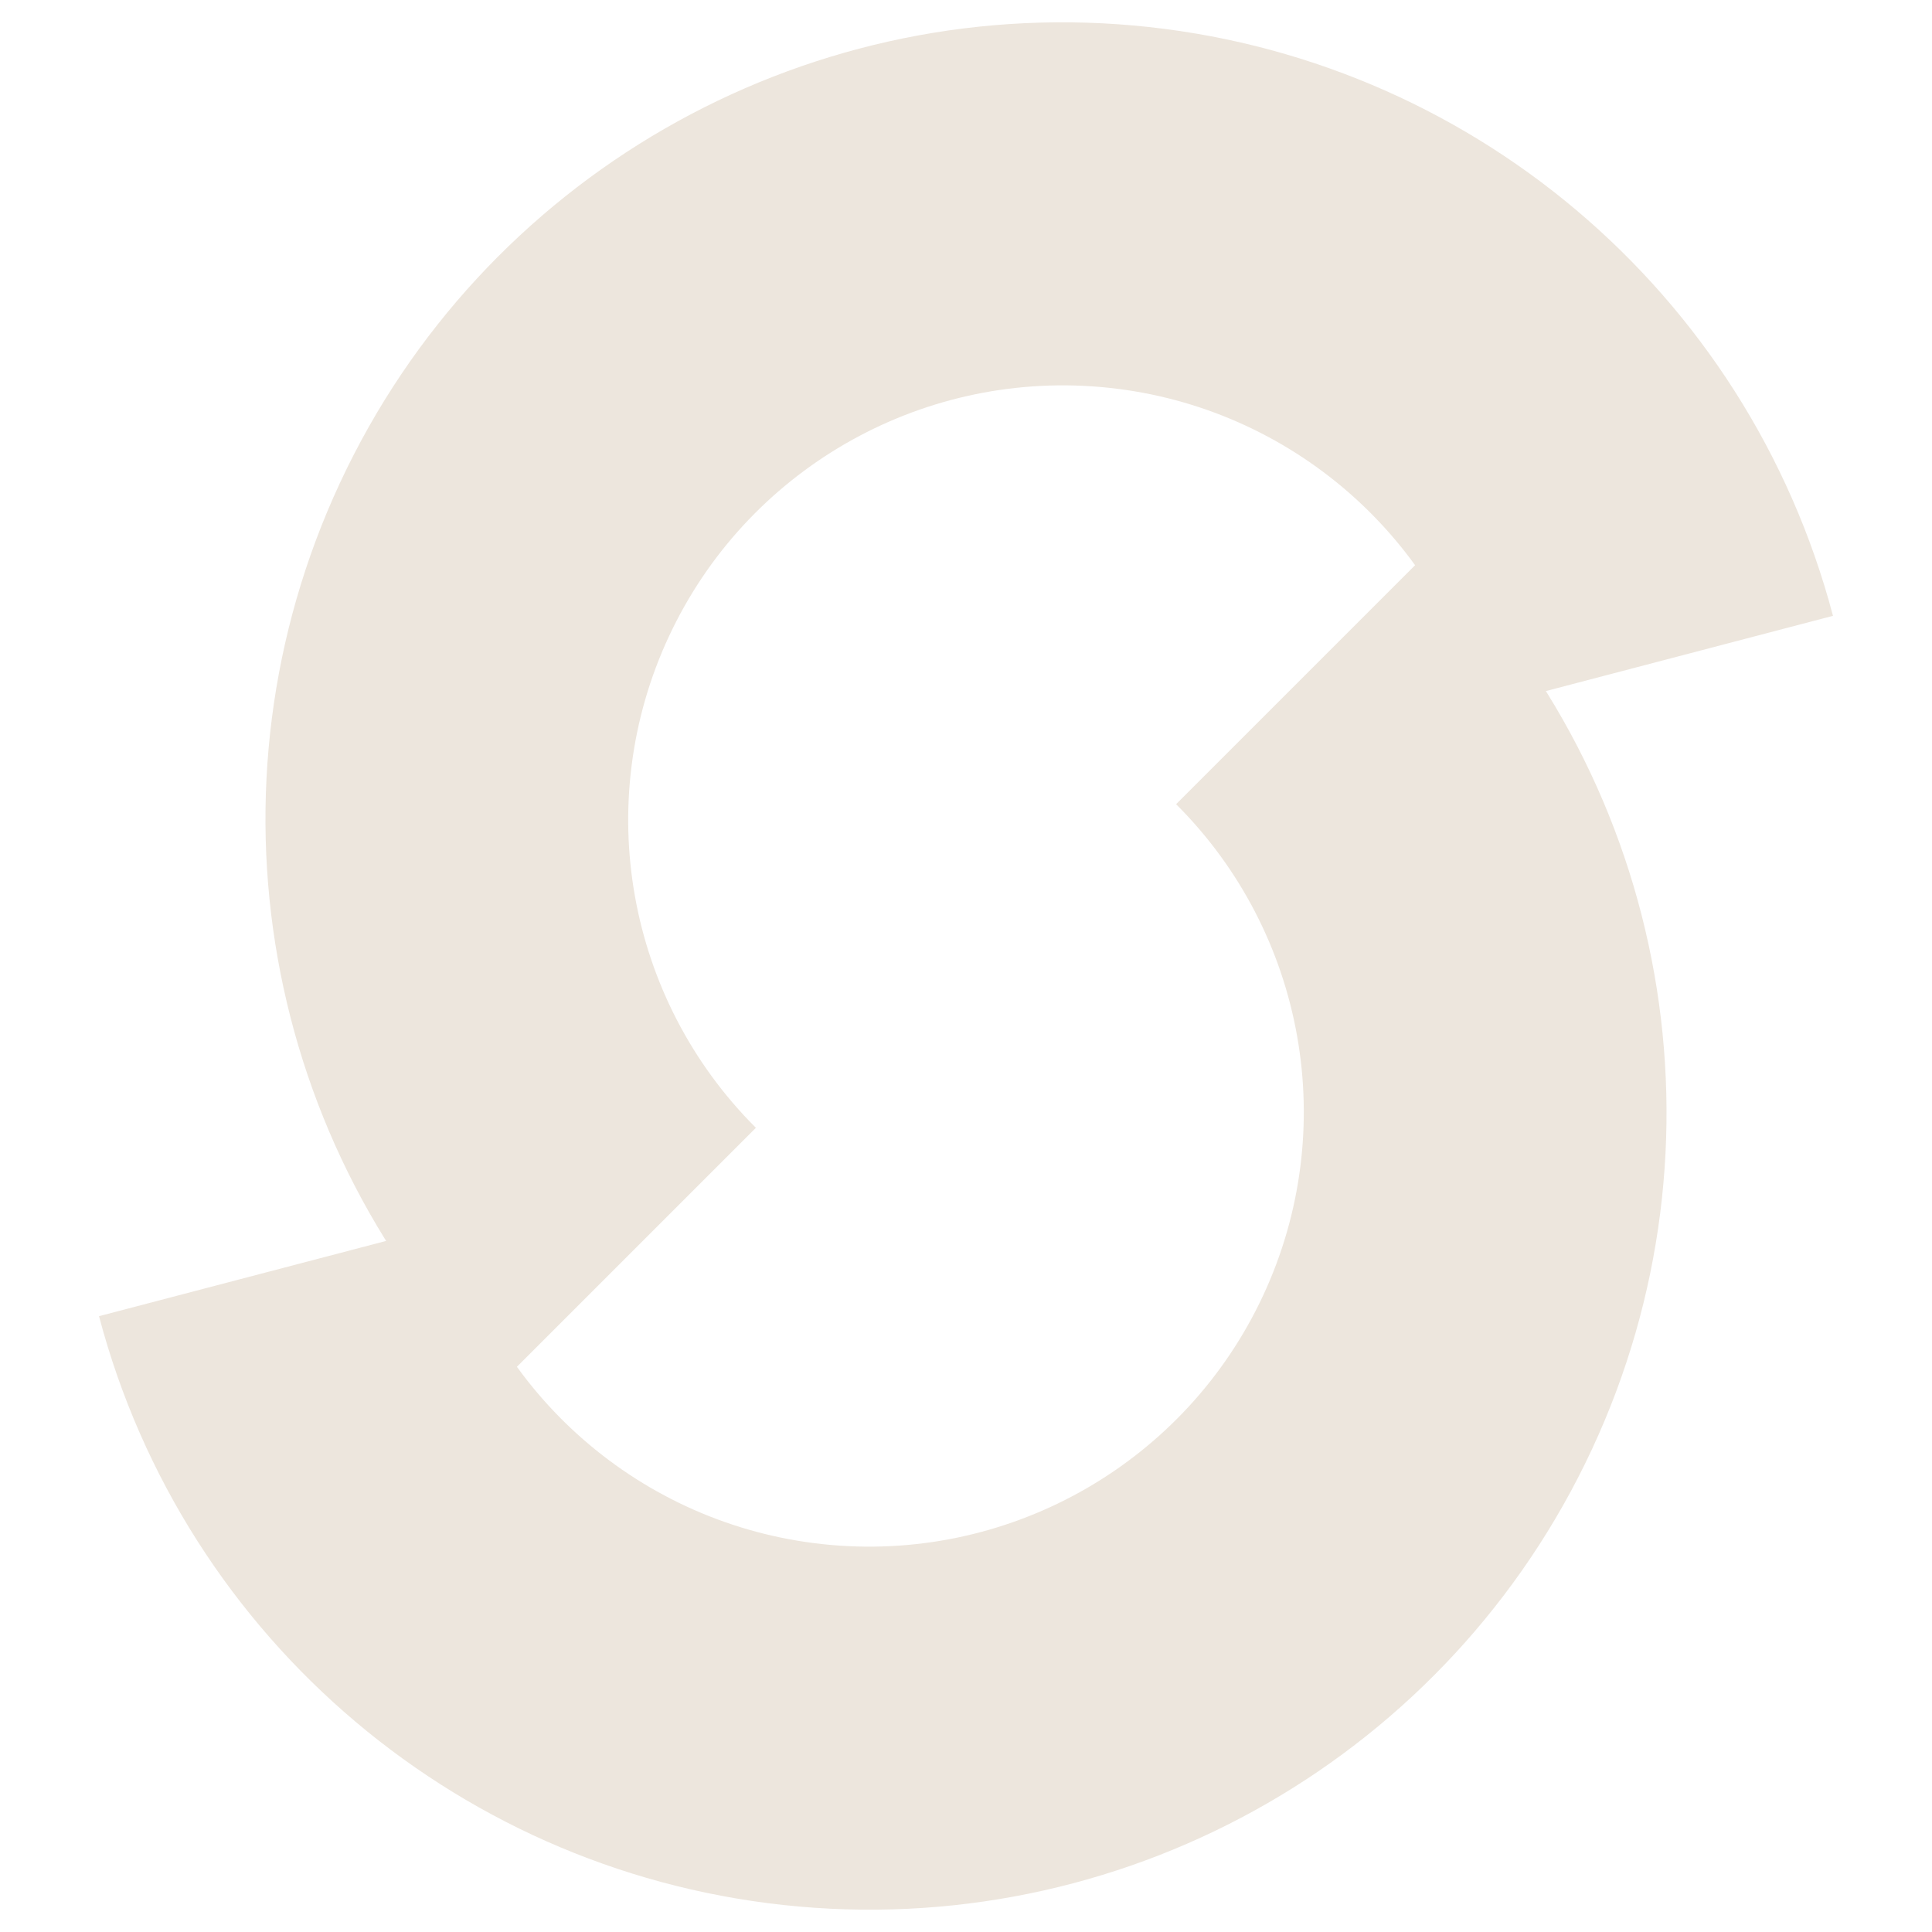
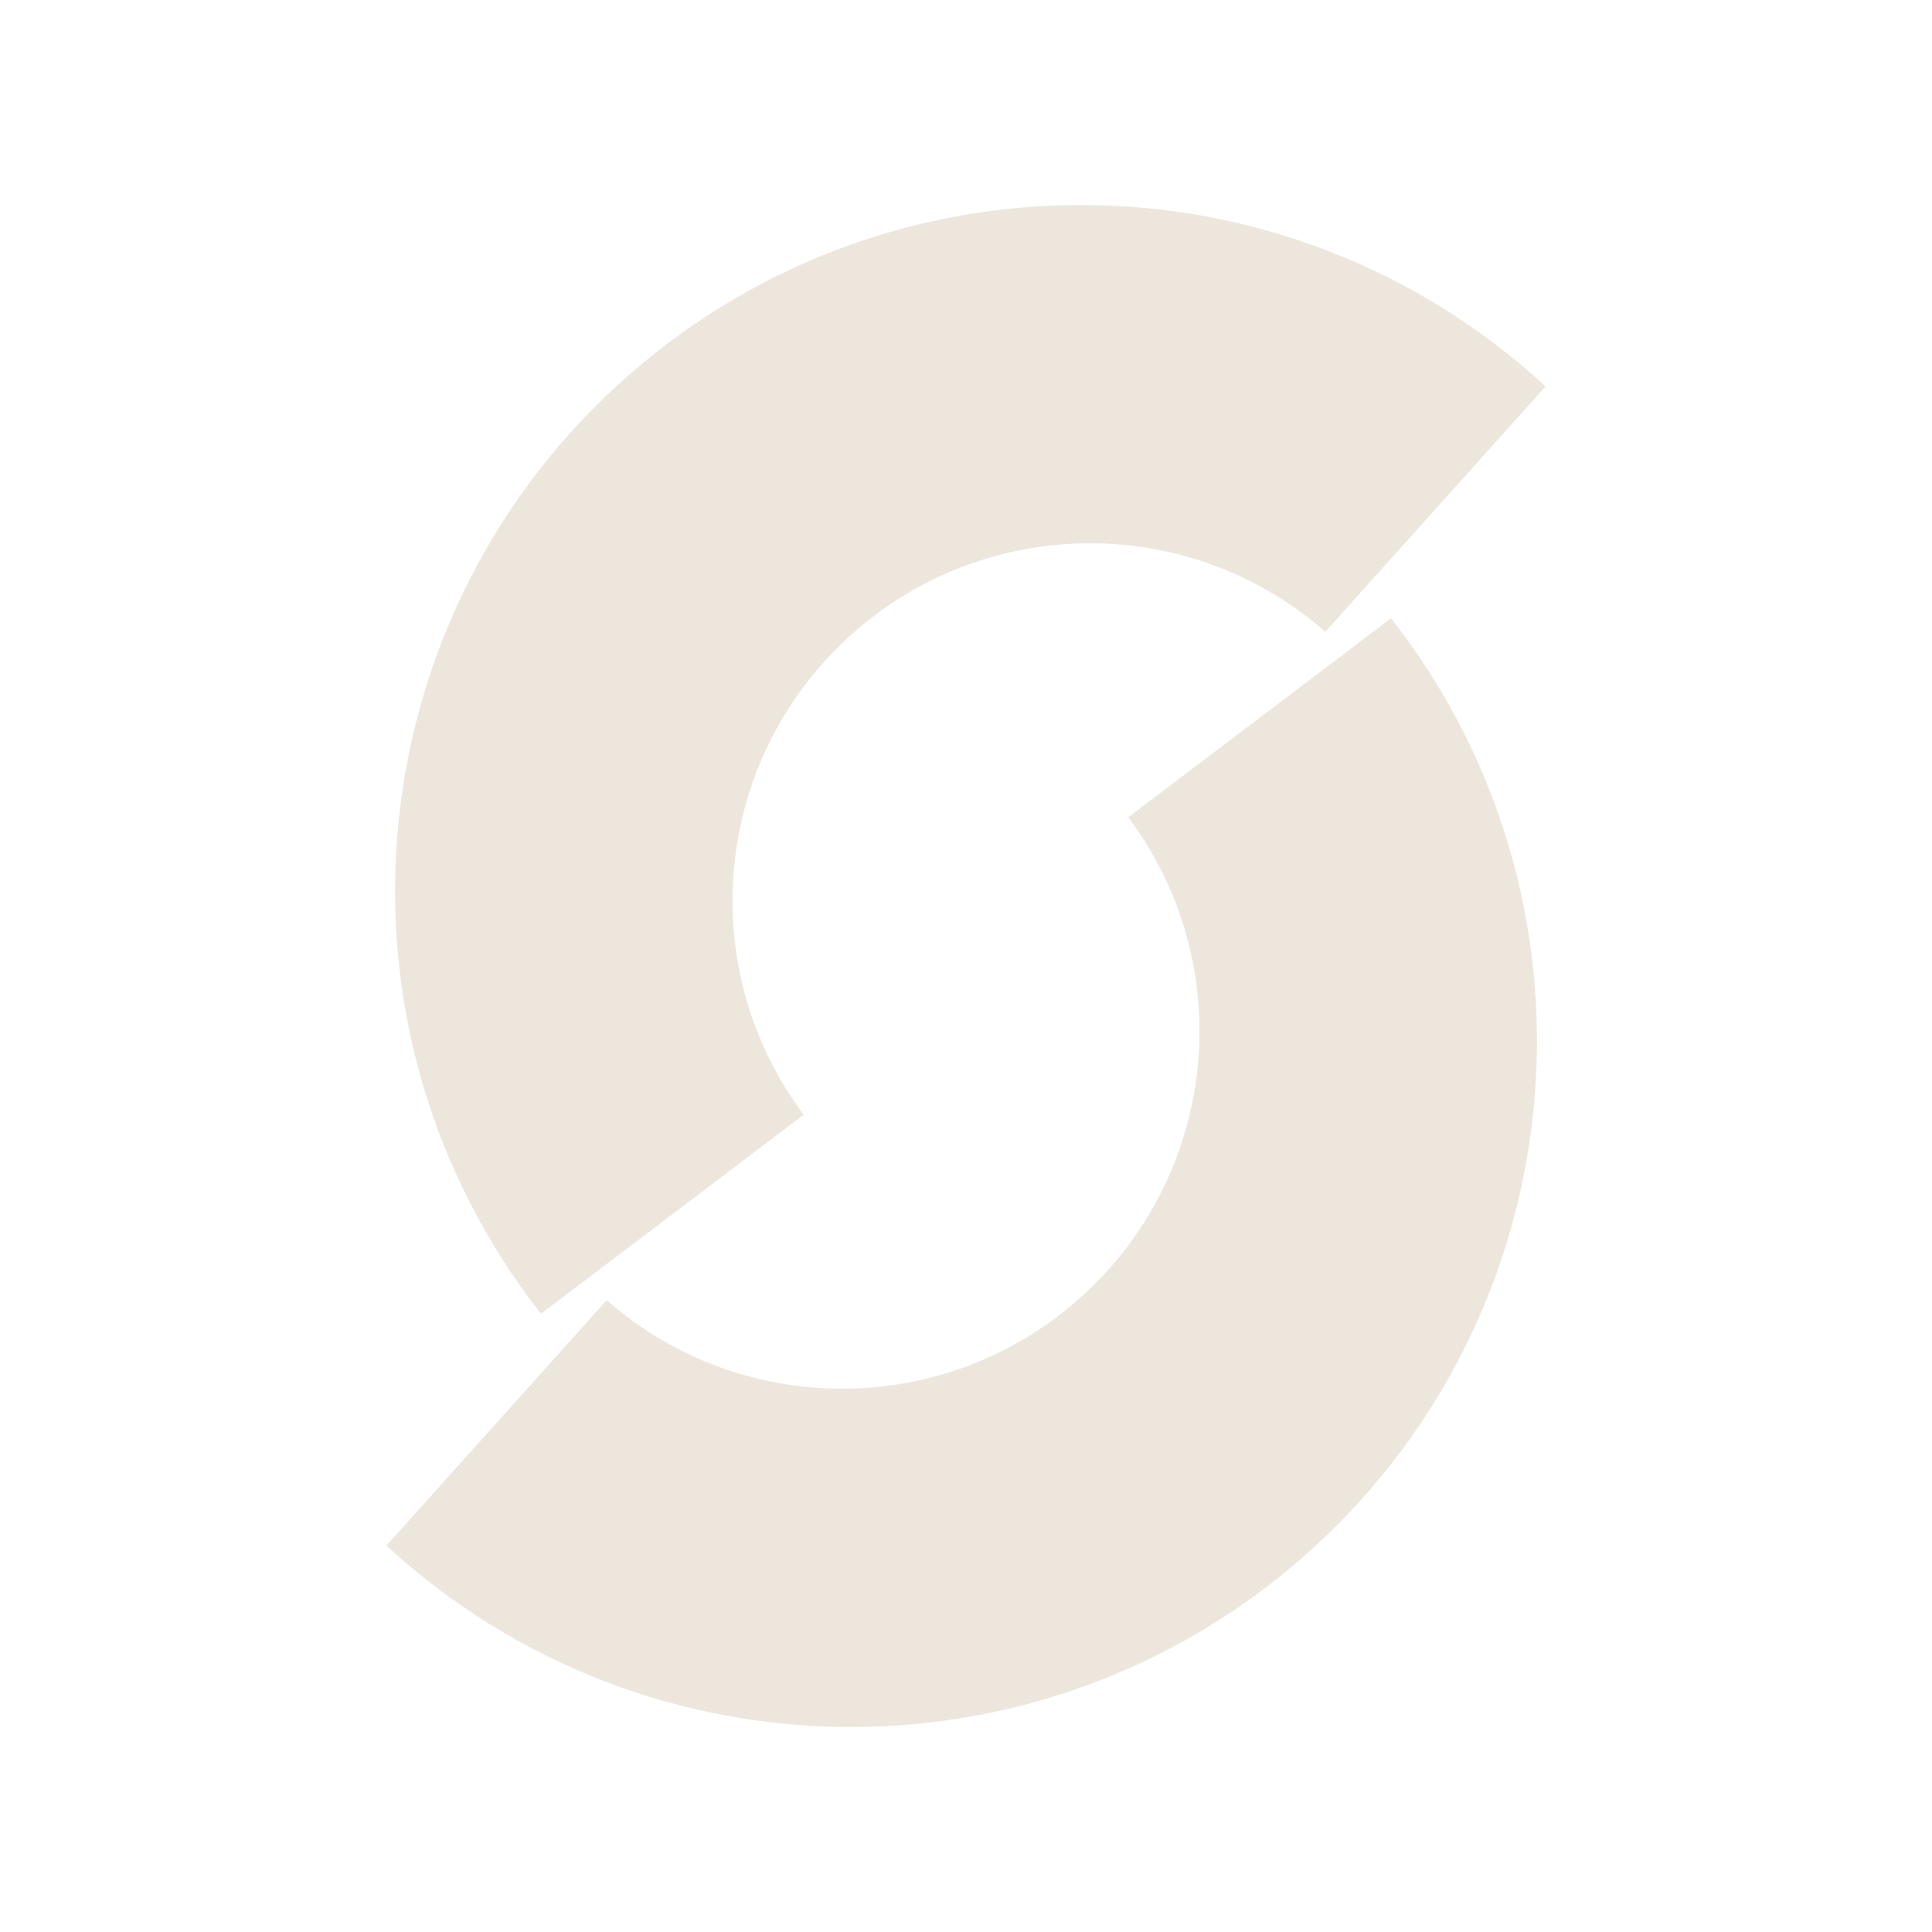
- <svg xmlns="http://www.w3.org/2000/svg" viewBox="10 10 80 80">
-   <path fill="#EDE6DD" d="M 30.7,67.3 A 33,33 0 1,1 85.9,35.5 L 71.4,39.3 A 18,18 0 1,0 41.3,56.7 Z" />
-   <path fill="#EDE6DD" d="M 69.3,32.7 A 33,33 0 1,1 14.1,64.5 L 28.6,60.7 A 18,18 0 1,0 58.7,43.3 Z" />
+ <svg xmlns="http://www.w3.org/2000/svg" viewBox="0 0 100 100">
+   <path fill="#EDE6DD" d="M 28,68 A 35.5,35.5 0 0,1 80,20 L 68.6,32.7 A 18.5,18.5 0 0,0 41.6,57.7 Z" />
+   <path fill="#EDE6DD" d="M 72,32 A 35.5,35.5 0 0,1 20,80 L 31.4,67.3 A 18.5,18.5 0 0,0 58.4,42.3 Z" />
</svg>
